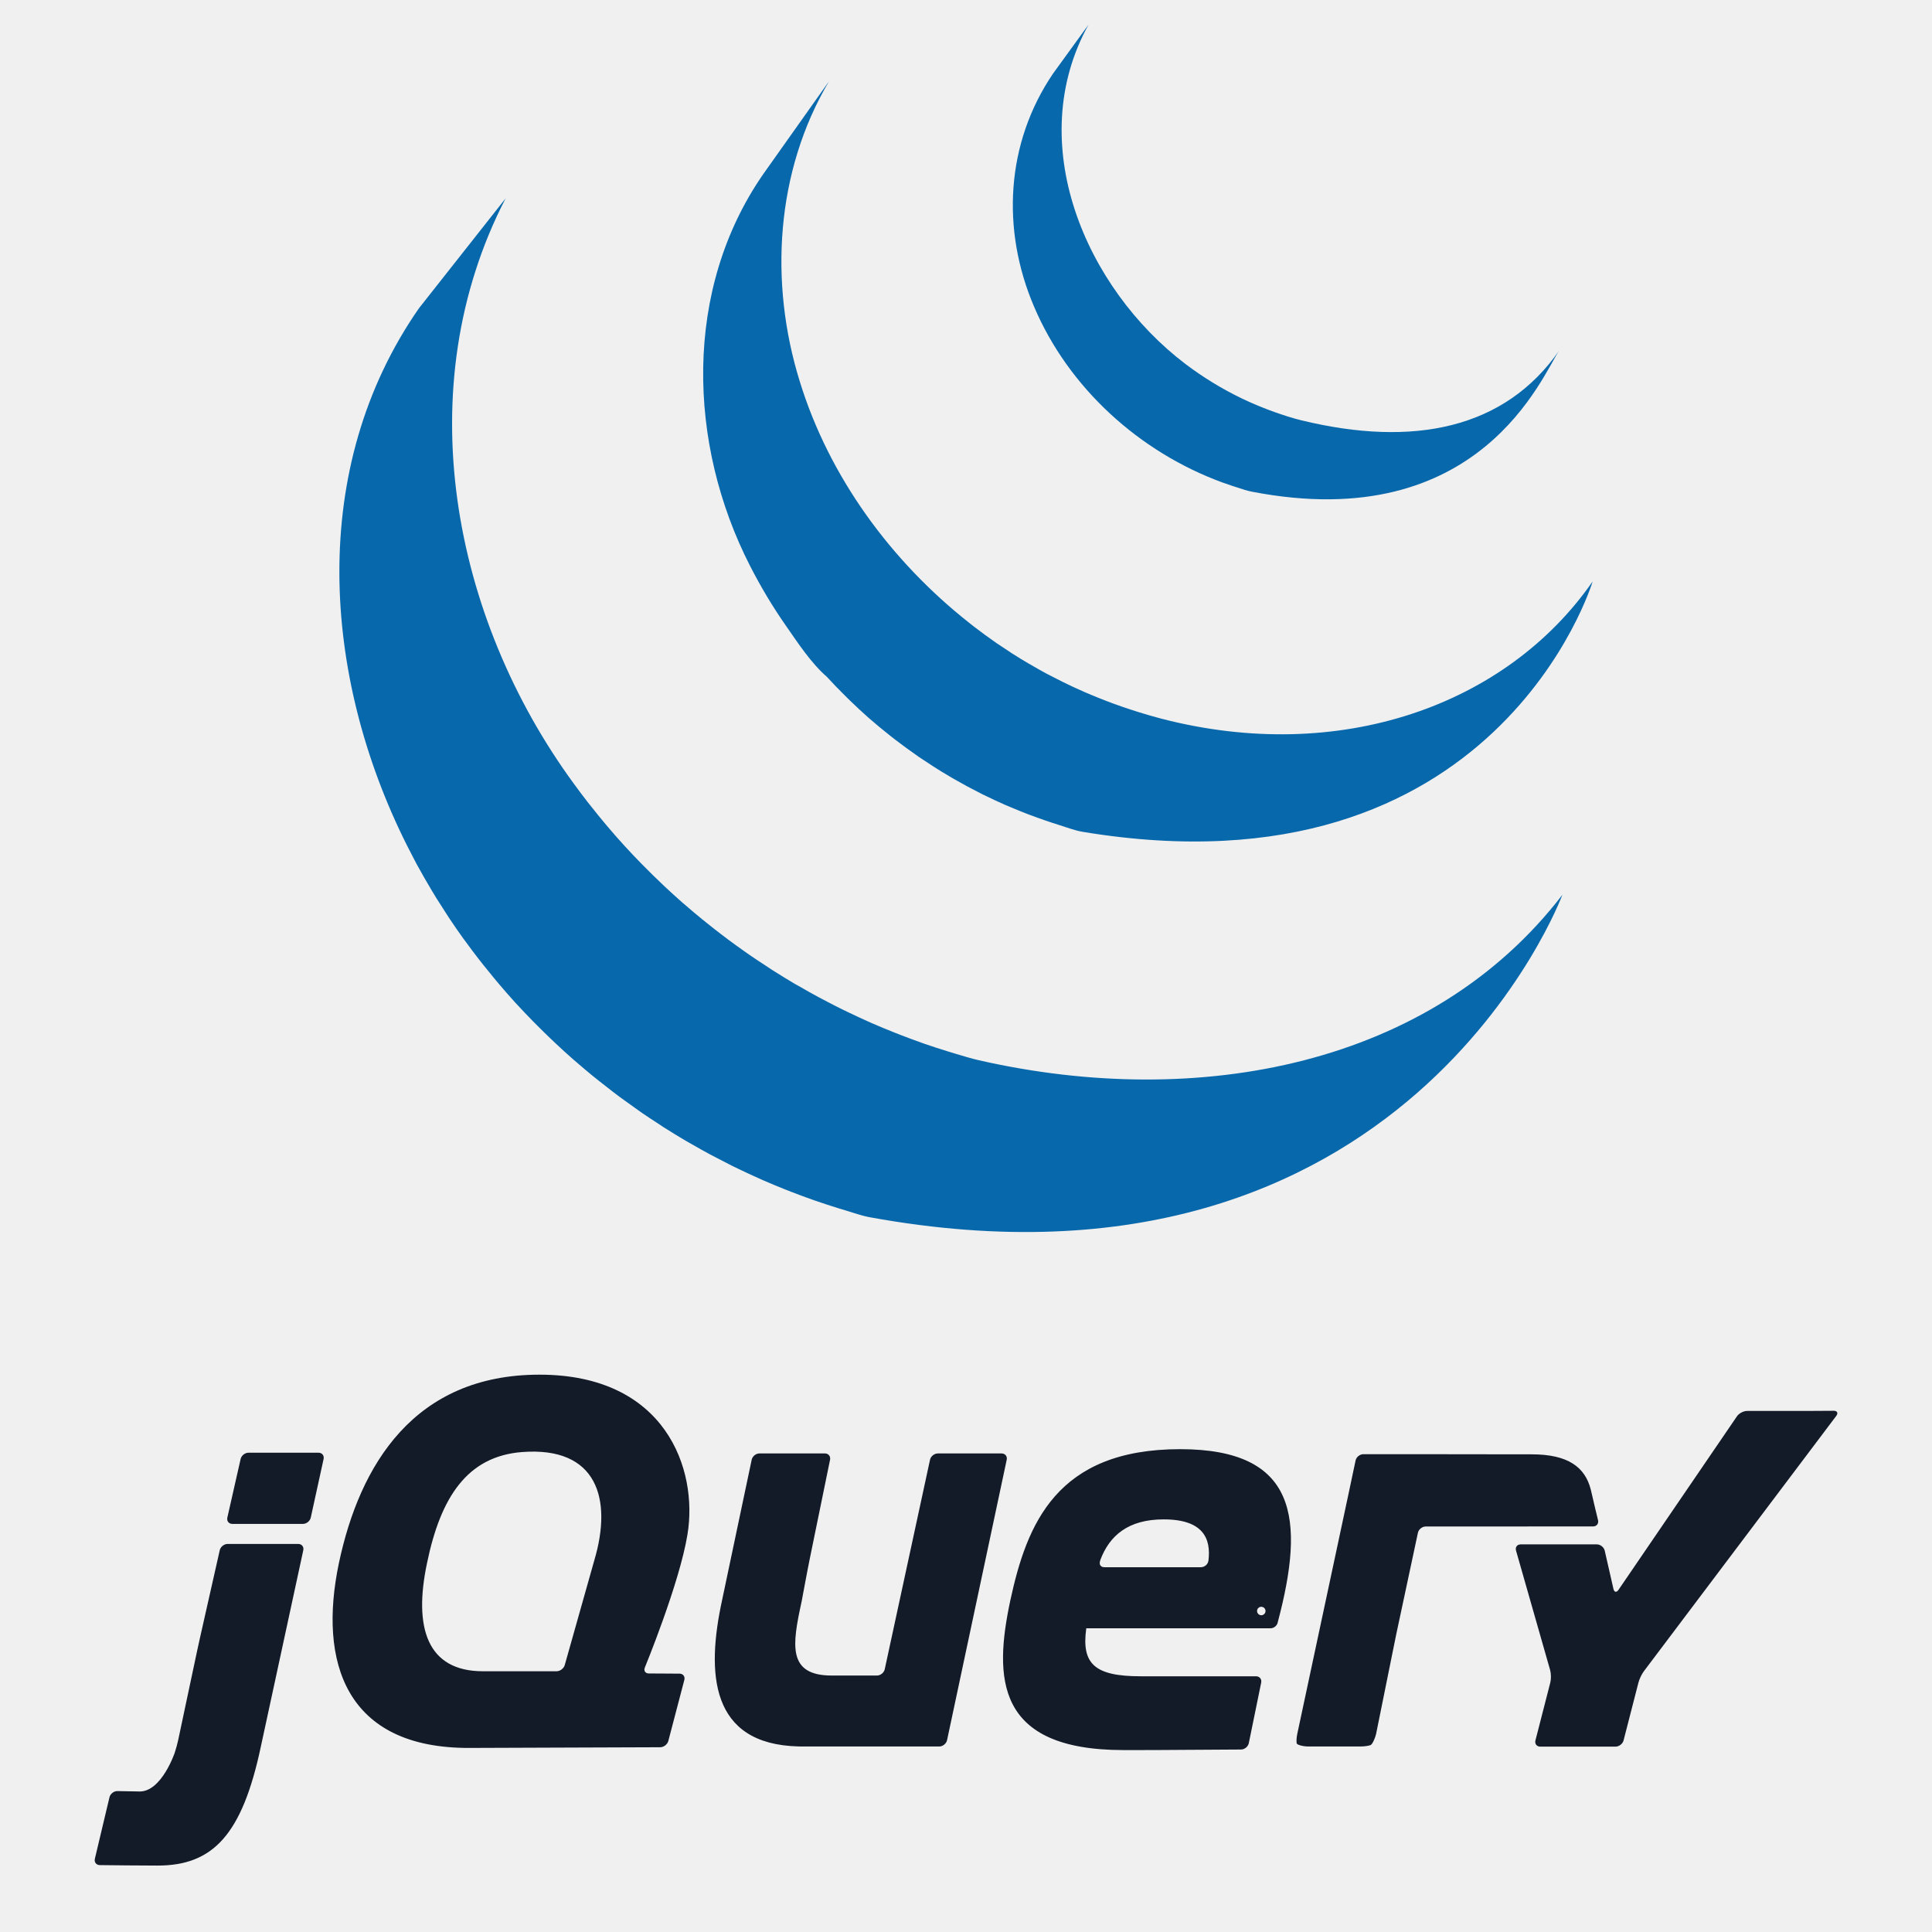
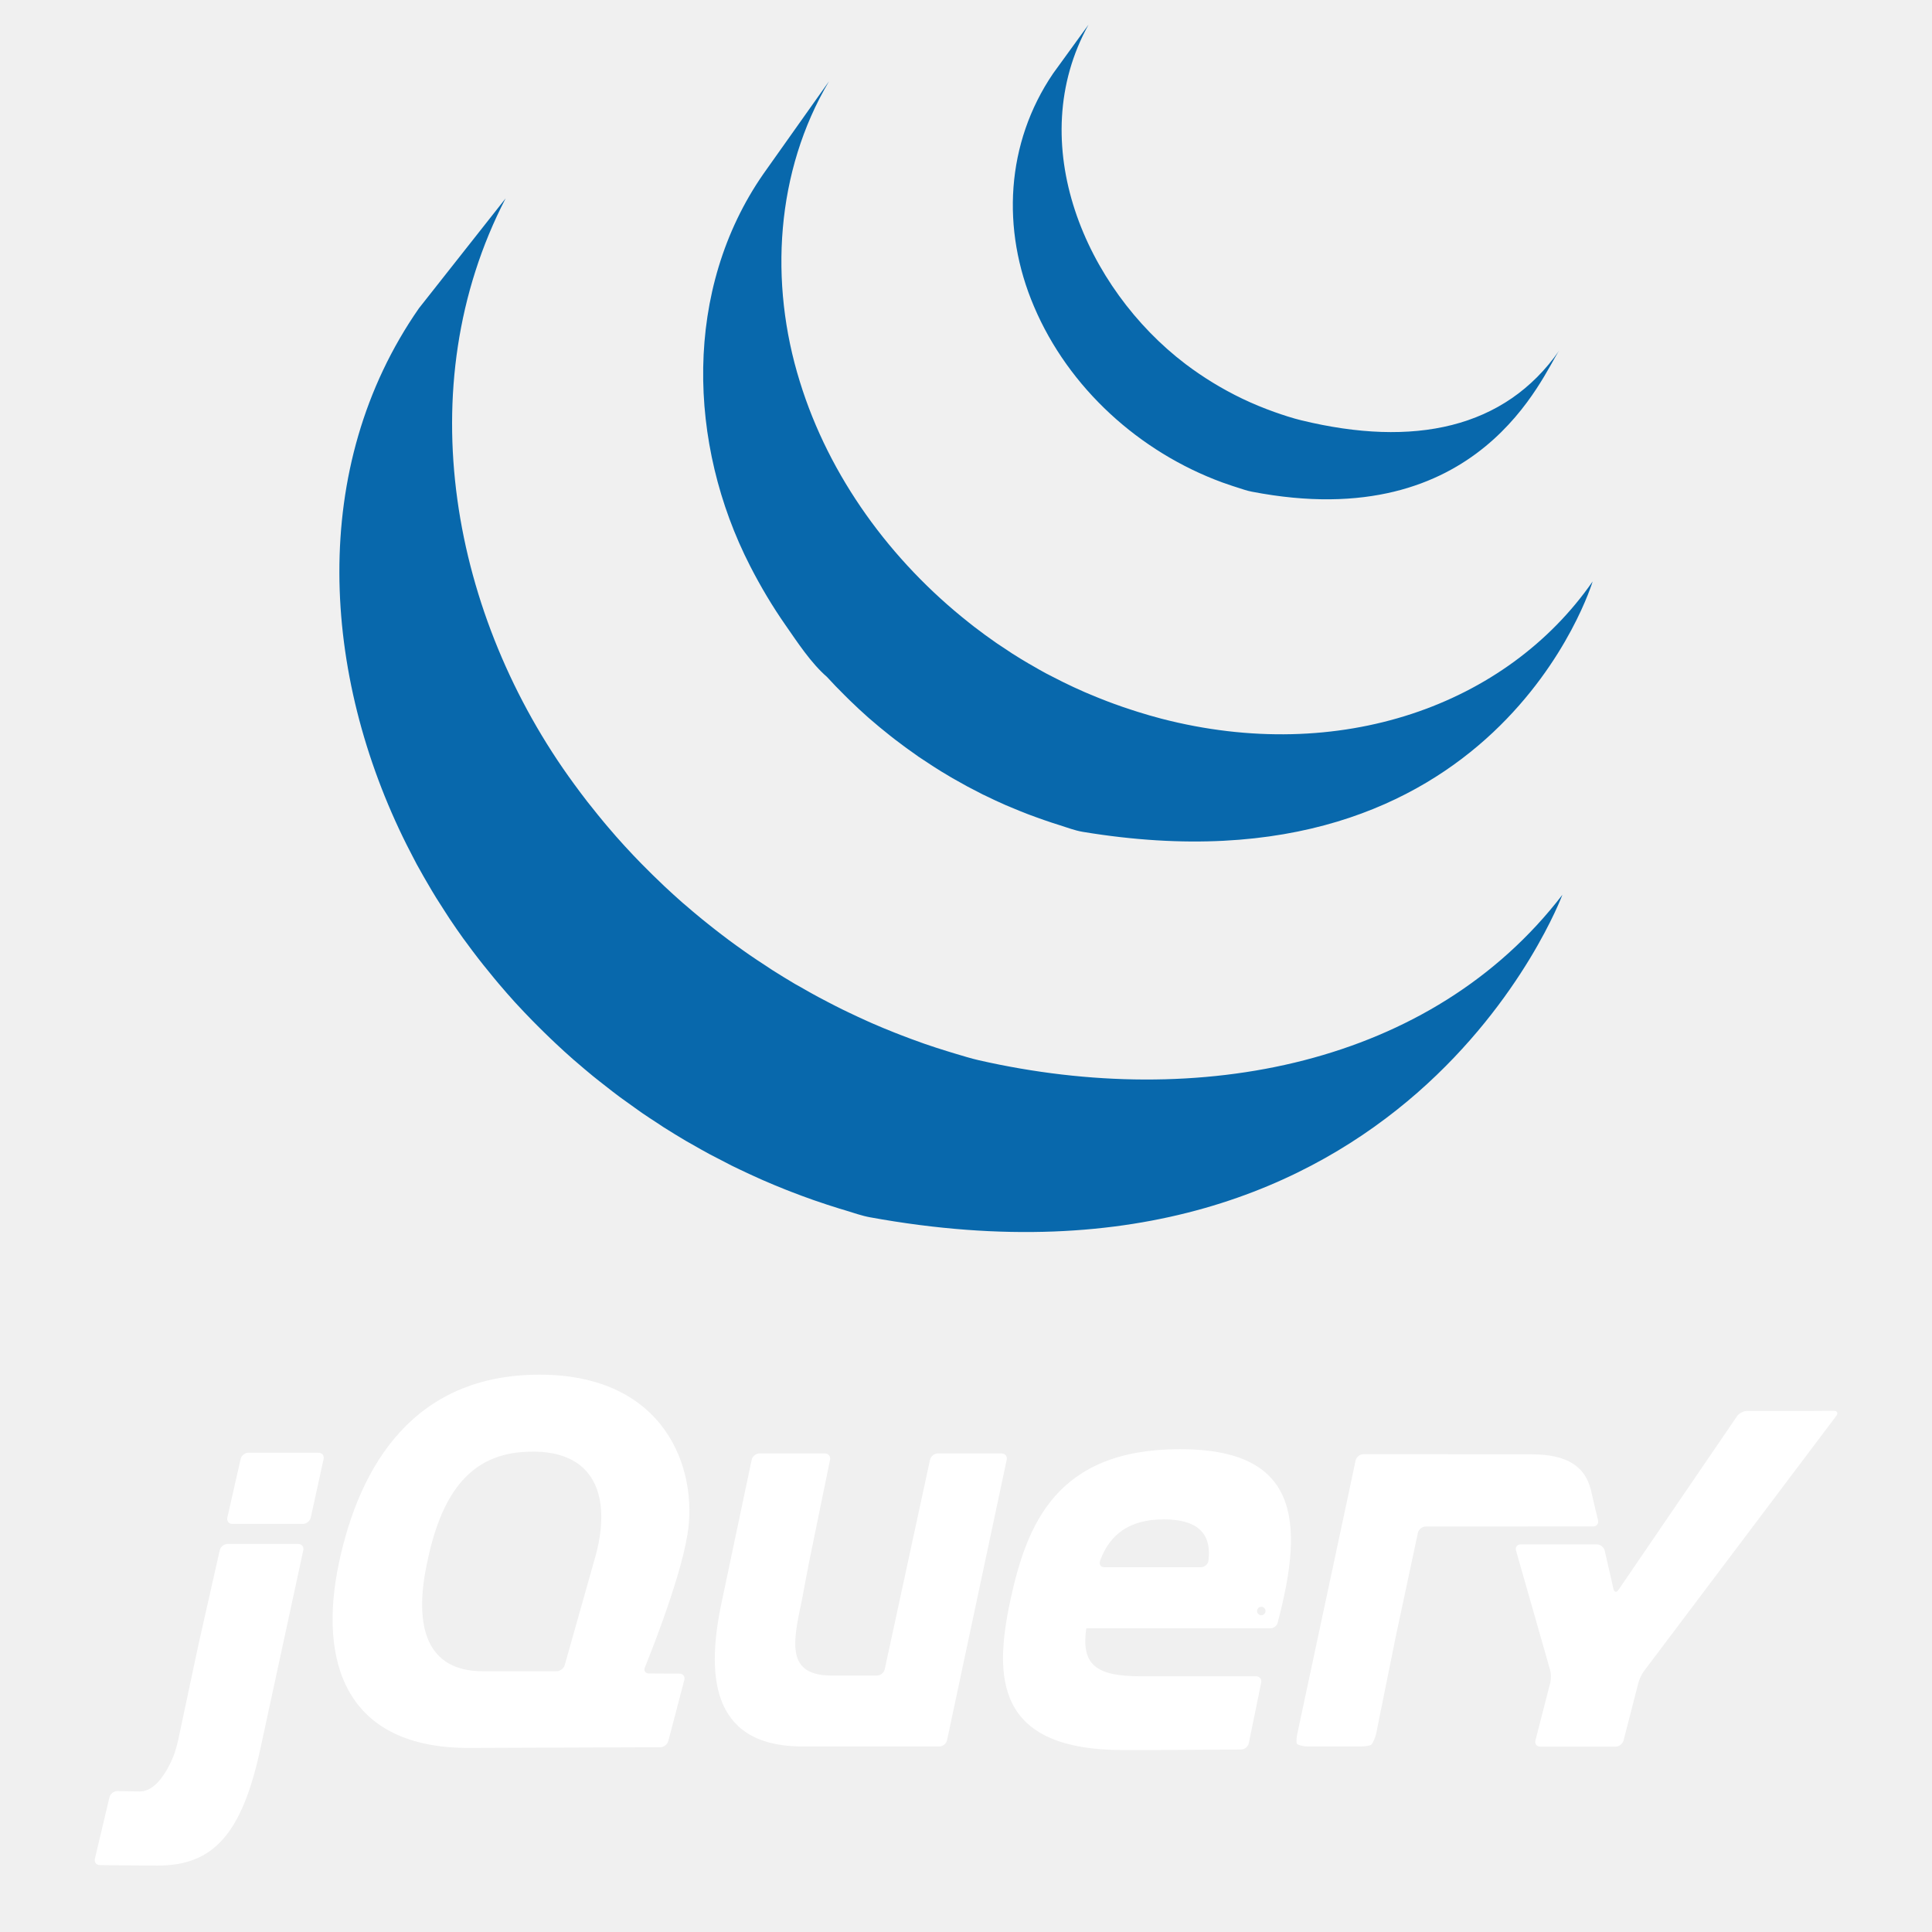
- <svg xmlns="http://www.w3.org/2000/svg" viewBox="0 0 128 128" id="jquery">
-   <path fill="#0868AC" d="M27.758 20.421c-7.352 10.565-6.437 24.312-.82 35.54l.411.798.263.506.164.291.293.524c.174.307.353.612.536.919l.306.504c.203.326.41.65.622.973l.265.409c.293.437.592.872.901 1.301l.026.033.152.205c.267.368.542.732.821 1.093l.309.393c.249.313.502.623.759.934l.29.346c.345.406.698.812 1.057 1.208l.021.022.041.045c.351.383.71.758 1.075 1.133l.344.347c.282.284.569.563.858.841l.351.334c.387.364.777.722 1.176 1.07l.018.016.205.174c.351.305.708.605 1.068.902l.442.353c.294.235.591.468.89.696l.477.361c.33.243.663.482.999.717l.363.258.101.072c.318.22.645.431.97.642l.42.28c.5.315 1.007.628 1.519.93l.42.237c.377.217.756.431 1.14.639l.631.326.816.424.188.091.334.161c.427.204.858.405 1.293.599l.273.122c.498.218 1.001.427 1.508.628l.368.144c.469.182.945.359 1.423.527l.179.062c.524.184 1.054.353 1.587.52l.383.114c.542.164 1.079.358 1.638.462 35.553 6.483 45.88-21.364 45.88-21.364-8.674 11.3-24.069 14.28-38.656 10.962-.553-.125-1.089-.298-1.628-.456l-.406-.124c-.526-.161-1.049-.33-1.568-.51l-.215-.077c-.465-.164-.924-.336-1.382-.513l-.388-.152c-.501-.198-1-.405-1.492-.62l-.298-.133c-.423-.191-.842-.384-1.259-.585l-.364-.175c-.327-.159-.65-.328-.974-.495l-.649-.341c-.395-.21-.782-.43-1.167-.654l-.394-.219c-.513-.303-1.019-.615-1.52-.932l-.41-.273c-.363-.234-.725-.473-1.081-.719l-.349-.245c-.344-.242-.685-.489-1.022-.738l-.453-.343c-.31-.237-.618-.476-.922-.721l-.411-.33c-.388-.318-.771-.64-1.149-.969l-.126-.105c-.409-.359-.811-.728-1.208-1.098l-.34-.328c-.294-.279-.584-.561-.868-.851l-.34-.34c-.362-.37-.717-.745-1.065-1.126l-.053-.057c-.368-.402-.728-.813-1.08-1.229l-.283-.336c-.263-.316-.523-.638-.777-.961l-.285-.355c-.307-.397-.605-.793-.898-1.195-8.098-11.047-11.008-26.283-4.535-38.795M50.578 11.519c-5.316 7.65-5.028 17.893-.88 25.983.695 1.356 1.477 2.673 2.351 3.925.796 1.143 1.68 2.501 2.737 3.418.383.422.784.834 1.193 1.238l.314.311c.397.385.801.764 1.218 1.132l.05.043.012.012c.462.405.939.794 1.423 1.178l.323.252c.486.372.981.738 1.489 1.087l.043.033.68.447.322.213c.363.233.73.459 1.104.676l.156.092c.322.185.648.367.975.545l.347.18.682.354.103.047c.469.23.941.453 1.424.663l.314.13c.386.163.775.323 1.167.473l.5.184c.356.132.712.253 1.072.373l.484.155c.511.158 1.017.359 1.549.448 27.45 4.547 33.787-16.588 33.787-16.588-5.712 8.228-16.775 12.153-28.58 9.089-.524-.138-1.042-.288-1.555-.449l-.467-.151c-.365-.117-.728-.243-1.087-.374l-.491-.183c-.394-.152-.784-.309-1.171-.473l-.315-.133c-.485-.211-.962-.434-1.432-.666l-.718-.365-.414-.213c-.306-.166-.61-.338-.909-.514l-.217-.123c-.372-.217-.738-.44-1.1-.672l-.332-.221-.712-.472c-.506-.349-.999-.714-1.484-1.085l-.334-.264c-5.167-4.079-9.263-9.655-11.21-15.977-2.041-6.557-1.601-13.917 1.935-19.891M69.771 4.868c-3.134 4.612-3.442 10.341-1.267 15.435 2.293 5.407 6.992 9.648 12.477 11.66l.682.235.3.096c.323.102.644.22.978.282 15.157 2.929 19.268-7.777 20.362-9.354-3.601 5.185-9.653 6.43-17.079 4.627-.586-.142-1.231-.354-1.796-.555-.725-.259-1.439-.553-2.134-.886-1.318-.634-2.575-1.402-3.741-2.282-6.645-5.042-10.772-14.659-6.436-22.492" />
-   <path fill="#131B28" d="M66.359 96.295h-4.226c-.234 0-.467.188-.517.417l-1.5 6.94-1.5 6.94c-.049.229-.282.417-.516.417h-2.991c-2.959 0-2.617-2.047-2.011-4.851l.018-.085.066-.354.012-.066.135-.72.145-.771.154-.785.682-3.332.683-3.332c.047-.23-.107-.419-.341-.419h-4.337c-.234 0-.466.188-.514.418l-.933 4.424-.932 4.425-.002.006-.086.412c-1.074 4.903-.79 9.58 5.048 9.727l.17.003h9.163c.234 0 .467-.188.516-.417l1.976-9.289 1.976-9.29c.049-.23-.103-.417-.338-.418zM21.103 96.246h-4.64c-.235 0-.469.188-.521.416l-.44 1.942-.44 1.942c-.051.229.098.416.333.416h4.676c.235 0 .468-.188.518-.417l.425-1.941.425-1.941c.049-.229-.101-.417-.336-.417zM19.757 102.29h-4.677c-.234 0-.469.188-.521.416l-.657 2.91-.656 2.909-.183.834-.631 2.97-.63 2.971c-.049.229-.15.599-.225.821 0 0-.874 2.6-2.343 2.57l-.184-.004-1.271-.023h-.001c-.234-.003-.469.18-.524.407l-.485 2.039-.484 2.038c-.055.228.093.416.326.42.833.01 2.699.031 3.828.031 3.669 0 5.604-2.033 6.843-7.883l1.451-6.714 1.361-6.297c.049-.227-.103-.415-.337-.415zM105.874 100.716l-.194-.801-.191-.82-.097-.414c-.38-1.477-1.495-2.328-3.917-2.328l-3.77-.004-3.472-.005h-3.907c-.234 0-.466.188-.515.417l-.173.816-.204.964-.057.271-1.759 8.24-1.67 7.822c-.05.23-.066.512-.038.626.028.115.479.209.713.209h3.524c.235 0 .532-.042.66-.094s.317-.513.364-.742l.626-3.099.627-3.1.001-.005.084-.413.76-3.56.671-3.144c.05-.229.281-.416.515-.417l11.089-.005c.235.002.383-.185.33-.414zM120.149 93.476l-.854.003h-3.549c-.235 0-.536.159-.667.353l-7.849 11.498c-.132.194-.283.166-.335-.062l-.578-2.533c-.052-.229-.287-.416-.522-.416h-5.045c-.235 0-.374.184-.31.409l2.261 7.921c.064.226.069.596.011.824l-.985 3.833c-.059.228.085.413.32.413h4.987c.234 0 .474-.186.532-.413l.986-3.833c.058-.229.221-.567.363-.755l12.742-16.911c.142-.188.065-.341-.169-.339l-1.339.008zM80.063 103.395v-.004c-.029.254-.264.441-.499.441h-6.397c-.222 0-.334-.15-.301-.336l.006-.015-.004.002.003-.021.029-.109c.611-1.624 1.855-2.69 4.194-2.69 2.634-.001 3.148 1.285 2.969 2.732zm-1.877-7.384c-8.211 0-10.157 4.984-11.249 10.015-1.091 5.128-.998 9.921 7.5 9.921h1.03l.256-.001h.06l1.02-.003h.018c2.244-.009 4.495-.026 5.406-.033.233-.004.461-.191.509-.42l.344-1.681.067-.327.41-2.006c.047-.229-.106-.418-.341-.418h-7.639c-3.039 0-3.941-.807-3.608-3.181h12.211l-.001.001.008-.001c.194-.003.374-.137.445-.315l.029-.106-.001.001c1.813-6.839 1.293-11.445-6.474-11.446zM39.376 103.369l-.116.409v.001l-.922 3.268-.922 3.267c-.063.227-.308.411-.543.411h-4.88c-3.702 0-4.604-2.896-3.702-7.166.901-4.368 2.668-7.083 6.312-7.358 4.98-.376 5.976 3.126 4.773 7.168zm3.348 7.105s2.301-5.588 2.823-8.814c.713-4.319-1.45-10.585-9.804-10.585-8.306 0-11.914 5.981-13.29 12.484-1.376 6.55.427 12.293 8.686 12.246l6.516-.024 6.089-.022c.234-.002.474-.188.534-.414l1.061-4.046c.059-.228-.084-.414-.319-.416l-1.017-.006-1.017-.006c-.199-.001-.313-.131-.289-.302l.027-.095zM83.844 106.733c0 .155-.125.281-.28.281-.154 0-.28-.126-.28-.281 0-.154.125-.279.28-.279.155 0 .28.125.28.279z" />
+ <svg xmlns="http://www.w3.org/2000/svg" id="SvgjsSvg1012" width="288" height="288" version="1.1">
+   <defs id="SvgjsDefs1013" />
+   <g id="SvgjsG1014">
+     <svg viewBox="0 0 128 128" width="288" height="288">
+       <path fill="#0868ac" d="M27.758 20.421c-7.352 10.565-6.437 24.312-.82 35.54l.411.798.263.506.164.291.293.524c.174.307.353.612.536.919l.306.504c.203.326.41.65.622.973l.265.409c.293.437.592.872.901 1.301l.026.033.152.205c.267.368.542.732.821 1.093l.309.393c.249.313.502.623.759.934l.29.346c.345.406.698.812 1.057 1.208l.021.022.041.045c.351.383.71.758 1.075 1.133l.344.347c.282.284.569.563.858.841l.351.334c.387.364.777.722 1.176 1.07l.018.016.205.174c.351.305.708.605 1.068.902l.442.353c.294.235.591.468.89.696l.477.361c.33.243.663.482.999.717l.363.258.101.072c.318.22.645.431.97.642l.42.28c.5.315 1.007.628 1.519.93l.42.237c.377.217.756.431 1.14.639l.631.326.816.424.188.091.334.161c.427.204.858.405 1.293.599l.273.122c.498.218 1.001.427 1.508.628l.368.144c.469.182.945.359 1.423.527l.179.062c.524.184 1.054.353 1.587.52l.383.114c.542.164 1.079.358 1.638.462 35.553 6.483 45.88-21.364 45.88-21.364-8.674 11.3-24.069 14.28-38.656 10.962-.553-.125-1.089-.298-1.628-.456l-.406-.124c-.526-.161-1.049-.33-1.568-.51l-.215-.077c-.465-.164-.924-.336-1.382-.513l-.388-.152c-.501-.198-1-.405-1.492-.62l-.298-.133c-.423-.191-.842-.384-1.259-.585l-.364-.175c-.327-.159-.65-.328-.974-.495l-.649-.341c-.395-.21-.782-.43-1.167-.654l-.394-.219c-.513-.303-1.019-.615-1.52-.932l-.41-.273c-.363-.234-.725-.473-1.081-.719l-.349-.245c-.344-.242-.685-.489-1.022-.738l-.453-.343c-.31-.237-.618-.476-.922-.721l-.411-.33c-.388-.318-.771-.64-1.149-.969l-.126-.105c-.409-.359-.811-.728-1.208-1.098l-.34-.328c-.294-.279-.584-.561-.868-.851l-.34-.34c-.362-.37-.717-.745-1.065-1.126l-.053-.057c-.368-.402-.728-.813-1.08-1.229l-.283-.336c-.263-.316-.523-.638-.777-.961l-.285-.355c-.307-.397-.605-.793-.898-1.195-8.098-11.047-11.008-26.283-4.535-38.795M50.578 11.519c-5.316 7.65-5.028 17.893-.88 25.983.695 1.356 1.477 2.673 2.351 3.925.796 1.143 1.68 2.501 2.737 3.418.383.422.784.834 1.193 1.238l.314.311c.397.385.801.764 1.218 1.132l.05.043.012.012c.462.405.939.794 1.423 1.178l.323.252c.486.372.981.738 1.489 1.087l.043.033.68.447.322.213c.363.233.73.459 1.104.676l.156.092c.322.185.648.367.975.545l.347.18.682.354.103.047c.469.23.941.453 1.424.663l.314.13c.386.163.775.323 1.167.473l.5.184c.356.132.712.253 1.072.373l.484.155c.511.158 1.017.359 1.549.448 27.45 4.547 33.787-16.588 33.787-16.588-5.712 8.228-16.775 12.153-28.58 9.089-.524-.138-1.042-.288-1.555-.449l-.467-.151c-.365-.117-.728-.243-1.087-.374l-.491-.183c-.394-.152-.784-.309-1.171-.473l-.315-.133c-.485-.211-.962-.434-1.432-.666l-.718-.365-.414-.213c-.306-.166-.61-.338-.909-.514l-.217-.123c-.372-.217-.738-.44-1.1-.672l-.332-.221-.712-.472c-.506-.349-.999-.714-1.484-1.085l-.334-.264c-5.167-4.079-9.263-9.655-11.21-15.977-2.041-6.557-1.601-13.917 1.935-19.891M69.771 4.868c-3.134 4.612-3.442 10.341-1.267 15.435 2.293 5.407 6.992 9.648 12.477 11.66l.682.235.3.096c.323.102.644.22.978.282 15.157 2.929 19.268-7.777 20.362-9.354-3.601 5.185-9.653 6.43-17.079 4.627-.586-.142-1.231-.354-1.796-.555-.725-.259-1.439-.553-2.134-.886-1.318-.634-2.575-1.402-3.741-2.282-6.645-5.042-10.772-14.659-6.436-22.492" class="color0868AC svgShape" />
+       <path fill="#ffffff" d="M66.359 96.295h-4.226c-.234 0-.467.188-.517.417l-1.5 6.94-1.5 6.94c-.049.229-.282.417-.516.417h-2.991c-2.959 0-2.617-2.047-2.011-4.851l.018-.085.066-.354.012-.066.135-.72.145-.771.154-.785.682-3.332.683-3.332c.047-.23-.107-.419-.341-.419h-4.337c-.234 0-.466.188-.514.418l-.933 4.424-.932 4.425-.002.006-.086.412c-1.074 4.903-.79 9.58 5.048 9.727l.17.003h9.163c.234 0 .467-.188.516-.417l1.976-9.289 1.976-9.29c.049-.23-.103-.417-.338-.418zM21.103 96.246h-4.64c-.235 0-.469.188-.521.416l-.44 1.942-.44 1.942c-.051.229.098.416.333.416h4.676c.235 0 .468-.188.518-.417l.425-1.941.425-1.941c.049-.229-.101-.417-.336-.417zM19.757 102.29h-4.677c-.234 0-.469.188-.521.416l-.657 2.91-.656 2.909-.183.834-.631 2.97-.63 2.971c-.049.229-.15.599-.225.821 0 0-.874 2.6-2.343 2.57l-.184-.004-1.271-.023h-.001c-.234-.003-.469.18-.524.407l-.485 2.039-.484 2.038c-.055.228.093.416.326.42.833.01 2.699.031 3.828.031 3.669 0 5.604-2.033 6.843-7.883l1.451-6.714 1.361-6.297c.049-.227-.103-.415-.337-.415zM105.874 100.716l-.194-.801-.191-.82-.097-.414c-.38-1.477-1.495-2.328-3.917-2.328l-3.77-.004-3.472-.005h-3.907c-.234 0-.466.188-.515.417l-.173.816-.204.964-.057.271-1.759 8.24-1.67 7.822c-.05.23-.066.512-.038.626.028.115.479.209.713.209h3.524c.235 0 .532-.042.66-.094s.317-.513.364-.742l.626-3.099.627-3.1.001-.005.084-.413.76-3.56.671-3.144c.05-.229.281-.416.515-.417l11.089-.005c.235.002.383-.185.33-.414zM120.149 93.476l-.854.003h-3.549c-.235 0-.536.159-.667.353l-7.849 11.498c-.132.194-.283.166-.335-.062l-.578-2.533c-.052-.229-.287-.416-.522-.416h-5.045c-.235 0-.374.184-.31.409l2.261 7.921c.064.226.069.596.011.824l-.985 3.833c-.059.228.085.413.32.413h4.987c.234 0 .474-.186.532-.413l.986-3.833c.058-.229.221-.567.363-.755l12.742-16.911c.142-.188.065-.341-.169-.339l-1.339.008zM80.063 103.395v-.004c-.029.254-.264.441-.499.441h-6.397c-.222 0-.334-.15-.301-.336l.006-.015-.004.002.003-.021.029-.109c.611-1.624 1.855-2.69 4.194-2.69 2.634-.001 3.148 1.285 2.969 2.732zm-1.877-7.384c-8.211 0-10.157 4.984-11.249 10.015-1.091 5.128-.998 9.921 7.5 9.921h1.03l.256-.001h.06l1.02-.003h.018c2.244-.009 4.495-.026 5.406-.033.233-.004.461-.191.509-.42l.344-1.681.067-.327.41-2.006c.047-.229-.106-.418-.341-.418h-7.639c-3.039 0-3.941-.807-3.608-3.181h12.211l-.001.001.008-.001c.194-.003.374-.137.445-.315l.029-.106-.001.001c1.813-6.839 1.293-11.445-6.474-11.446zM39.376 103.369l-.116.409v.001l-.922 3.268-.922 3.267c-.063.227-.308.411-.543.411h-4.88c-3.702 0-4.604-2.896-3.702-7.166.901-4.368 2.668-7.083 6.312-7.358 4.98-.376 5.976 3.126 4.773 7.168zm3.348 7.105s2.301-5.588 2.823-8.814c.713-4.319-1.45-10.585-9.804-10.585-8.306 0-11.914 5.981-13.29 12.484-1.376 6.55.427 12.293 8.686 12.246l6.516-.024 6.089-.022c.234-.002.474-.188.534-.414l1.061-4.046c.059-.228-.084-.414-.319-.416l-1.017-.006-1.017-.006c-.199-.001-.313-.131-.289-.302l.027-.095zM83.844 106.733c0 .155-.125.281-.28.281-.154 0-.28-.126-.28-.281 0-.154.125-.279.28-.279.155 0 .28.125.28.279z" class="color131B28 svgShape" />
+     </svg>
+   </g>
</svg>
